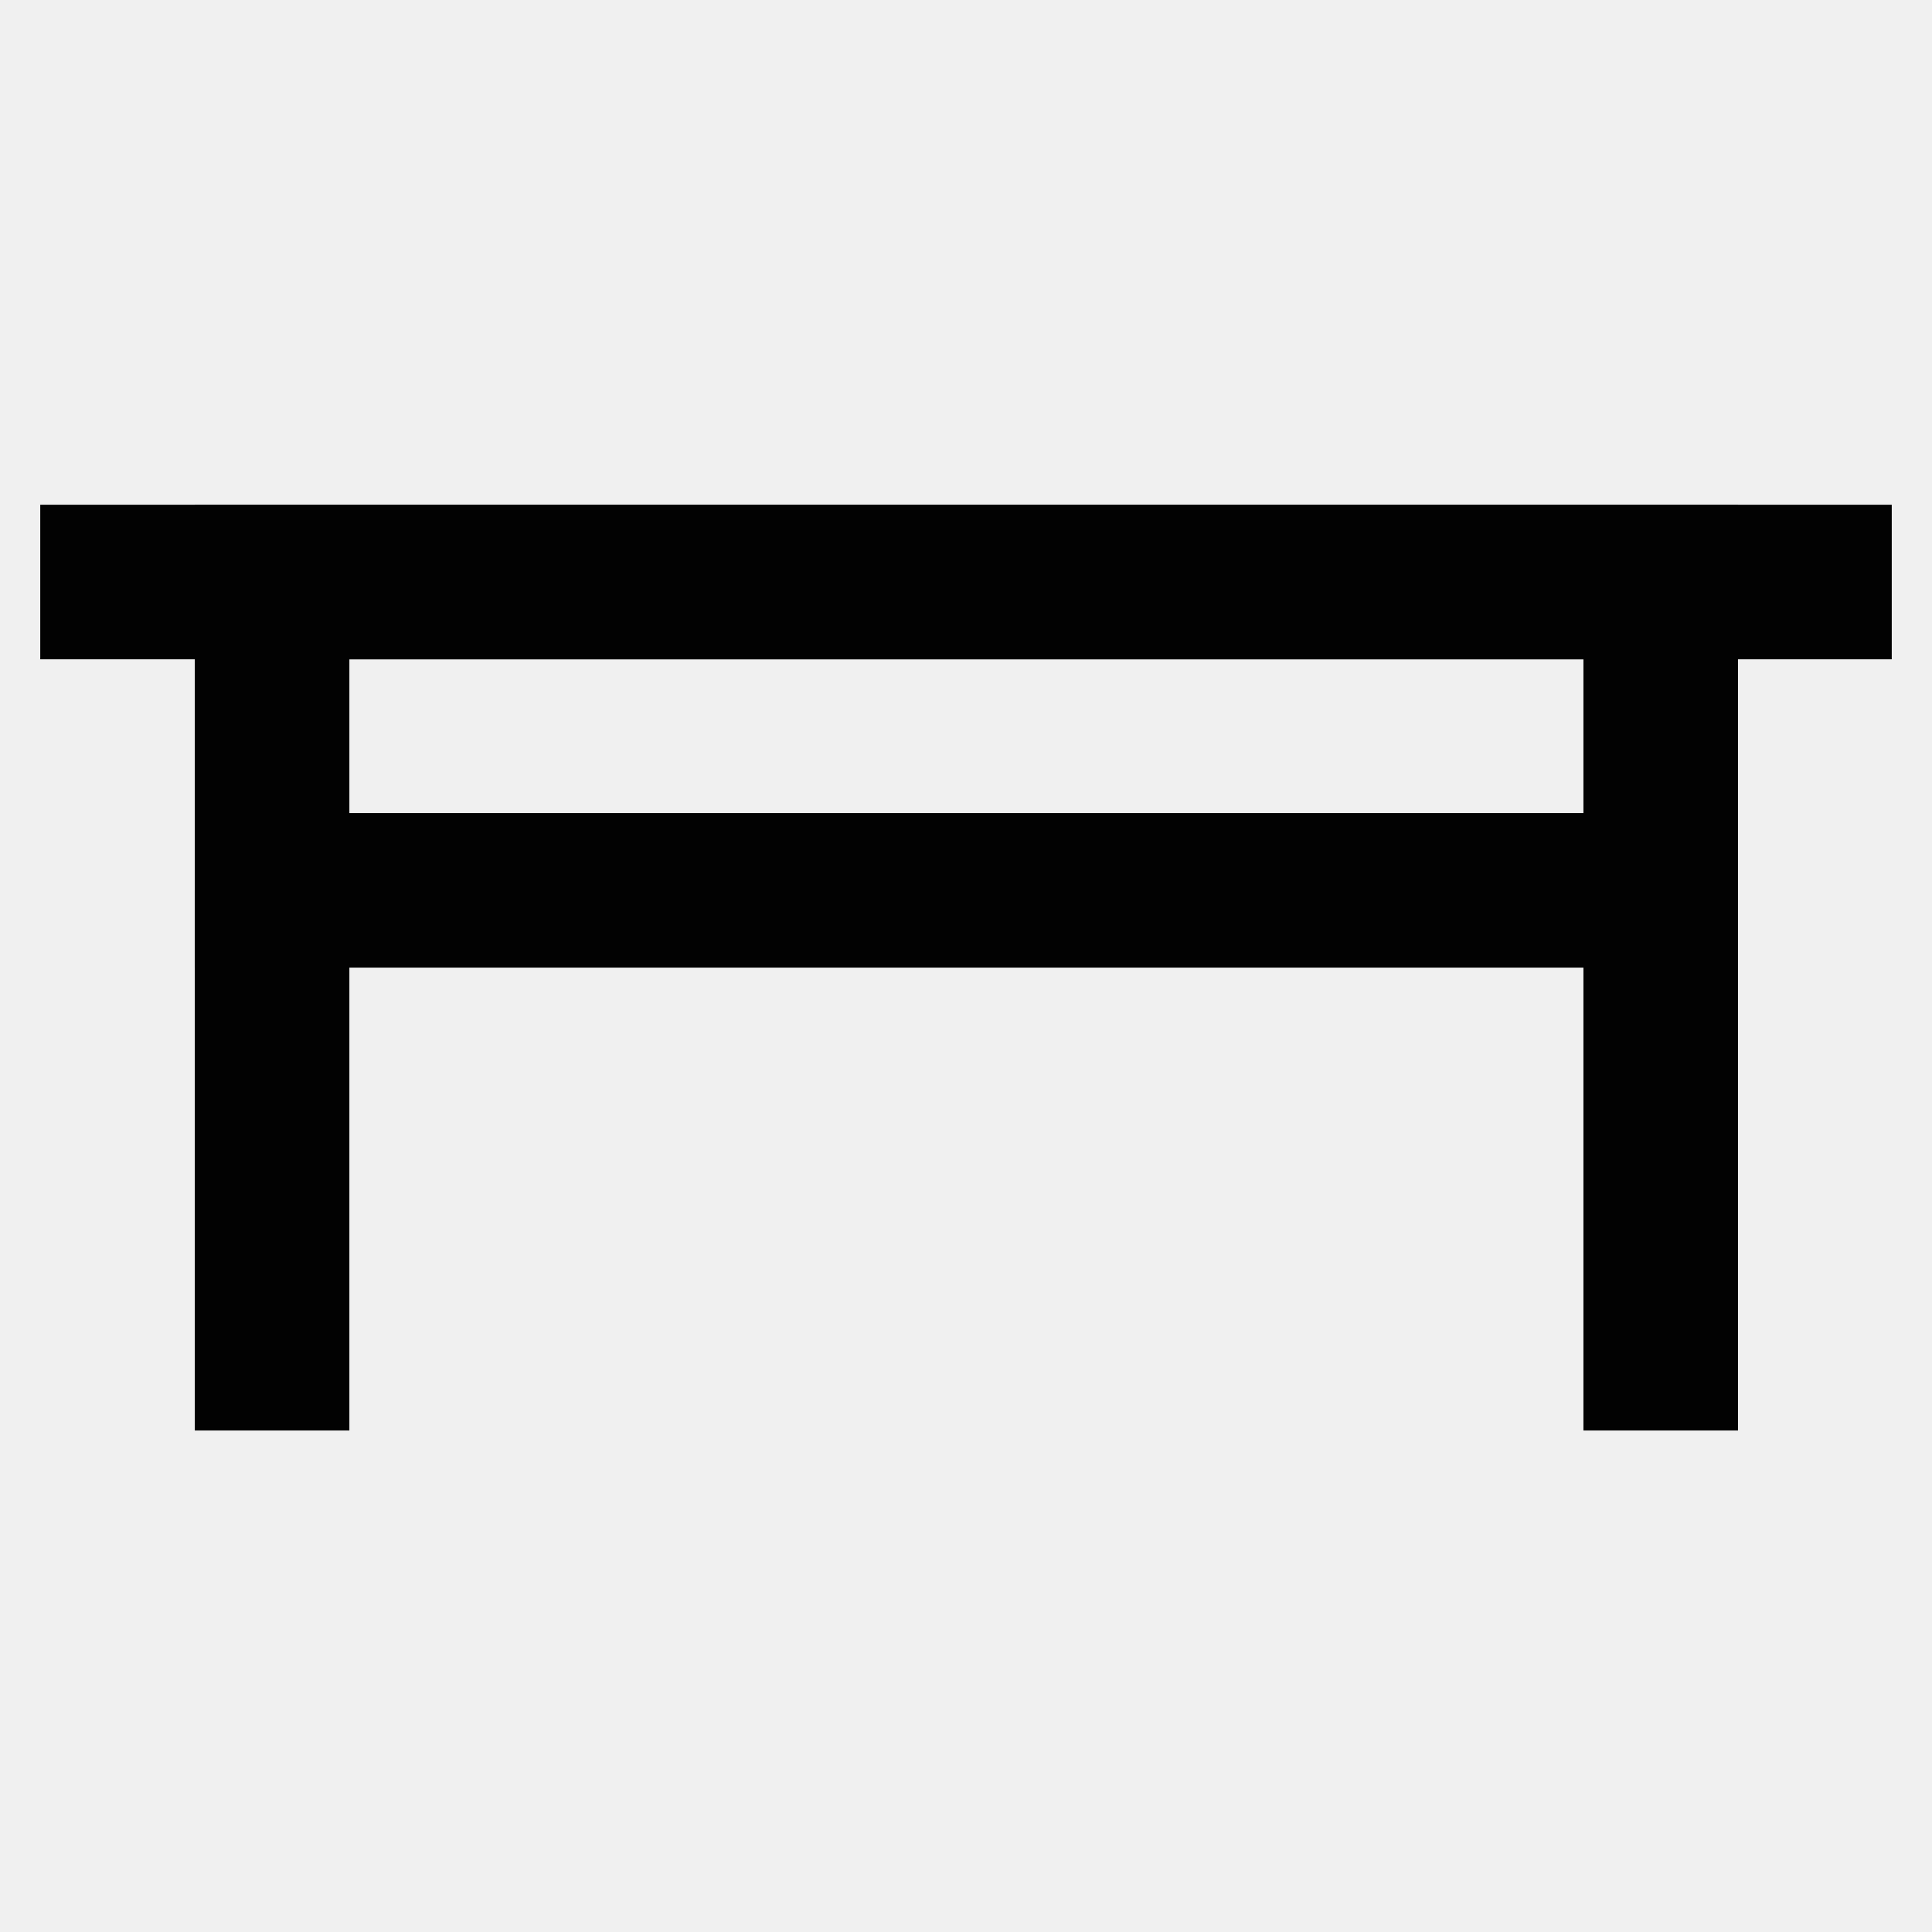
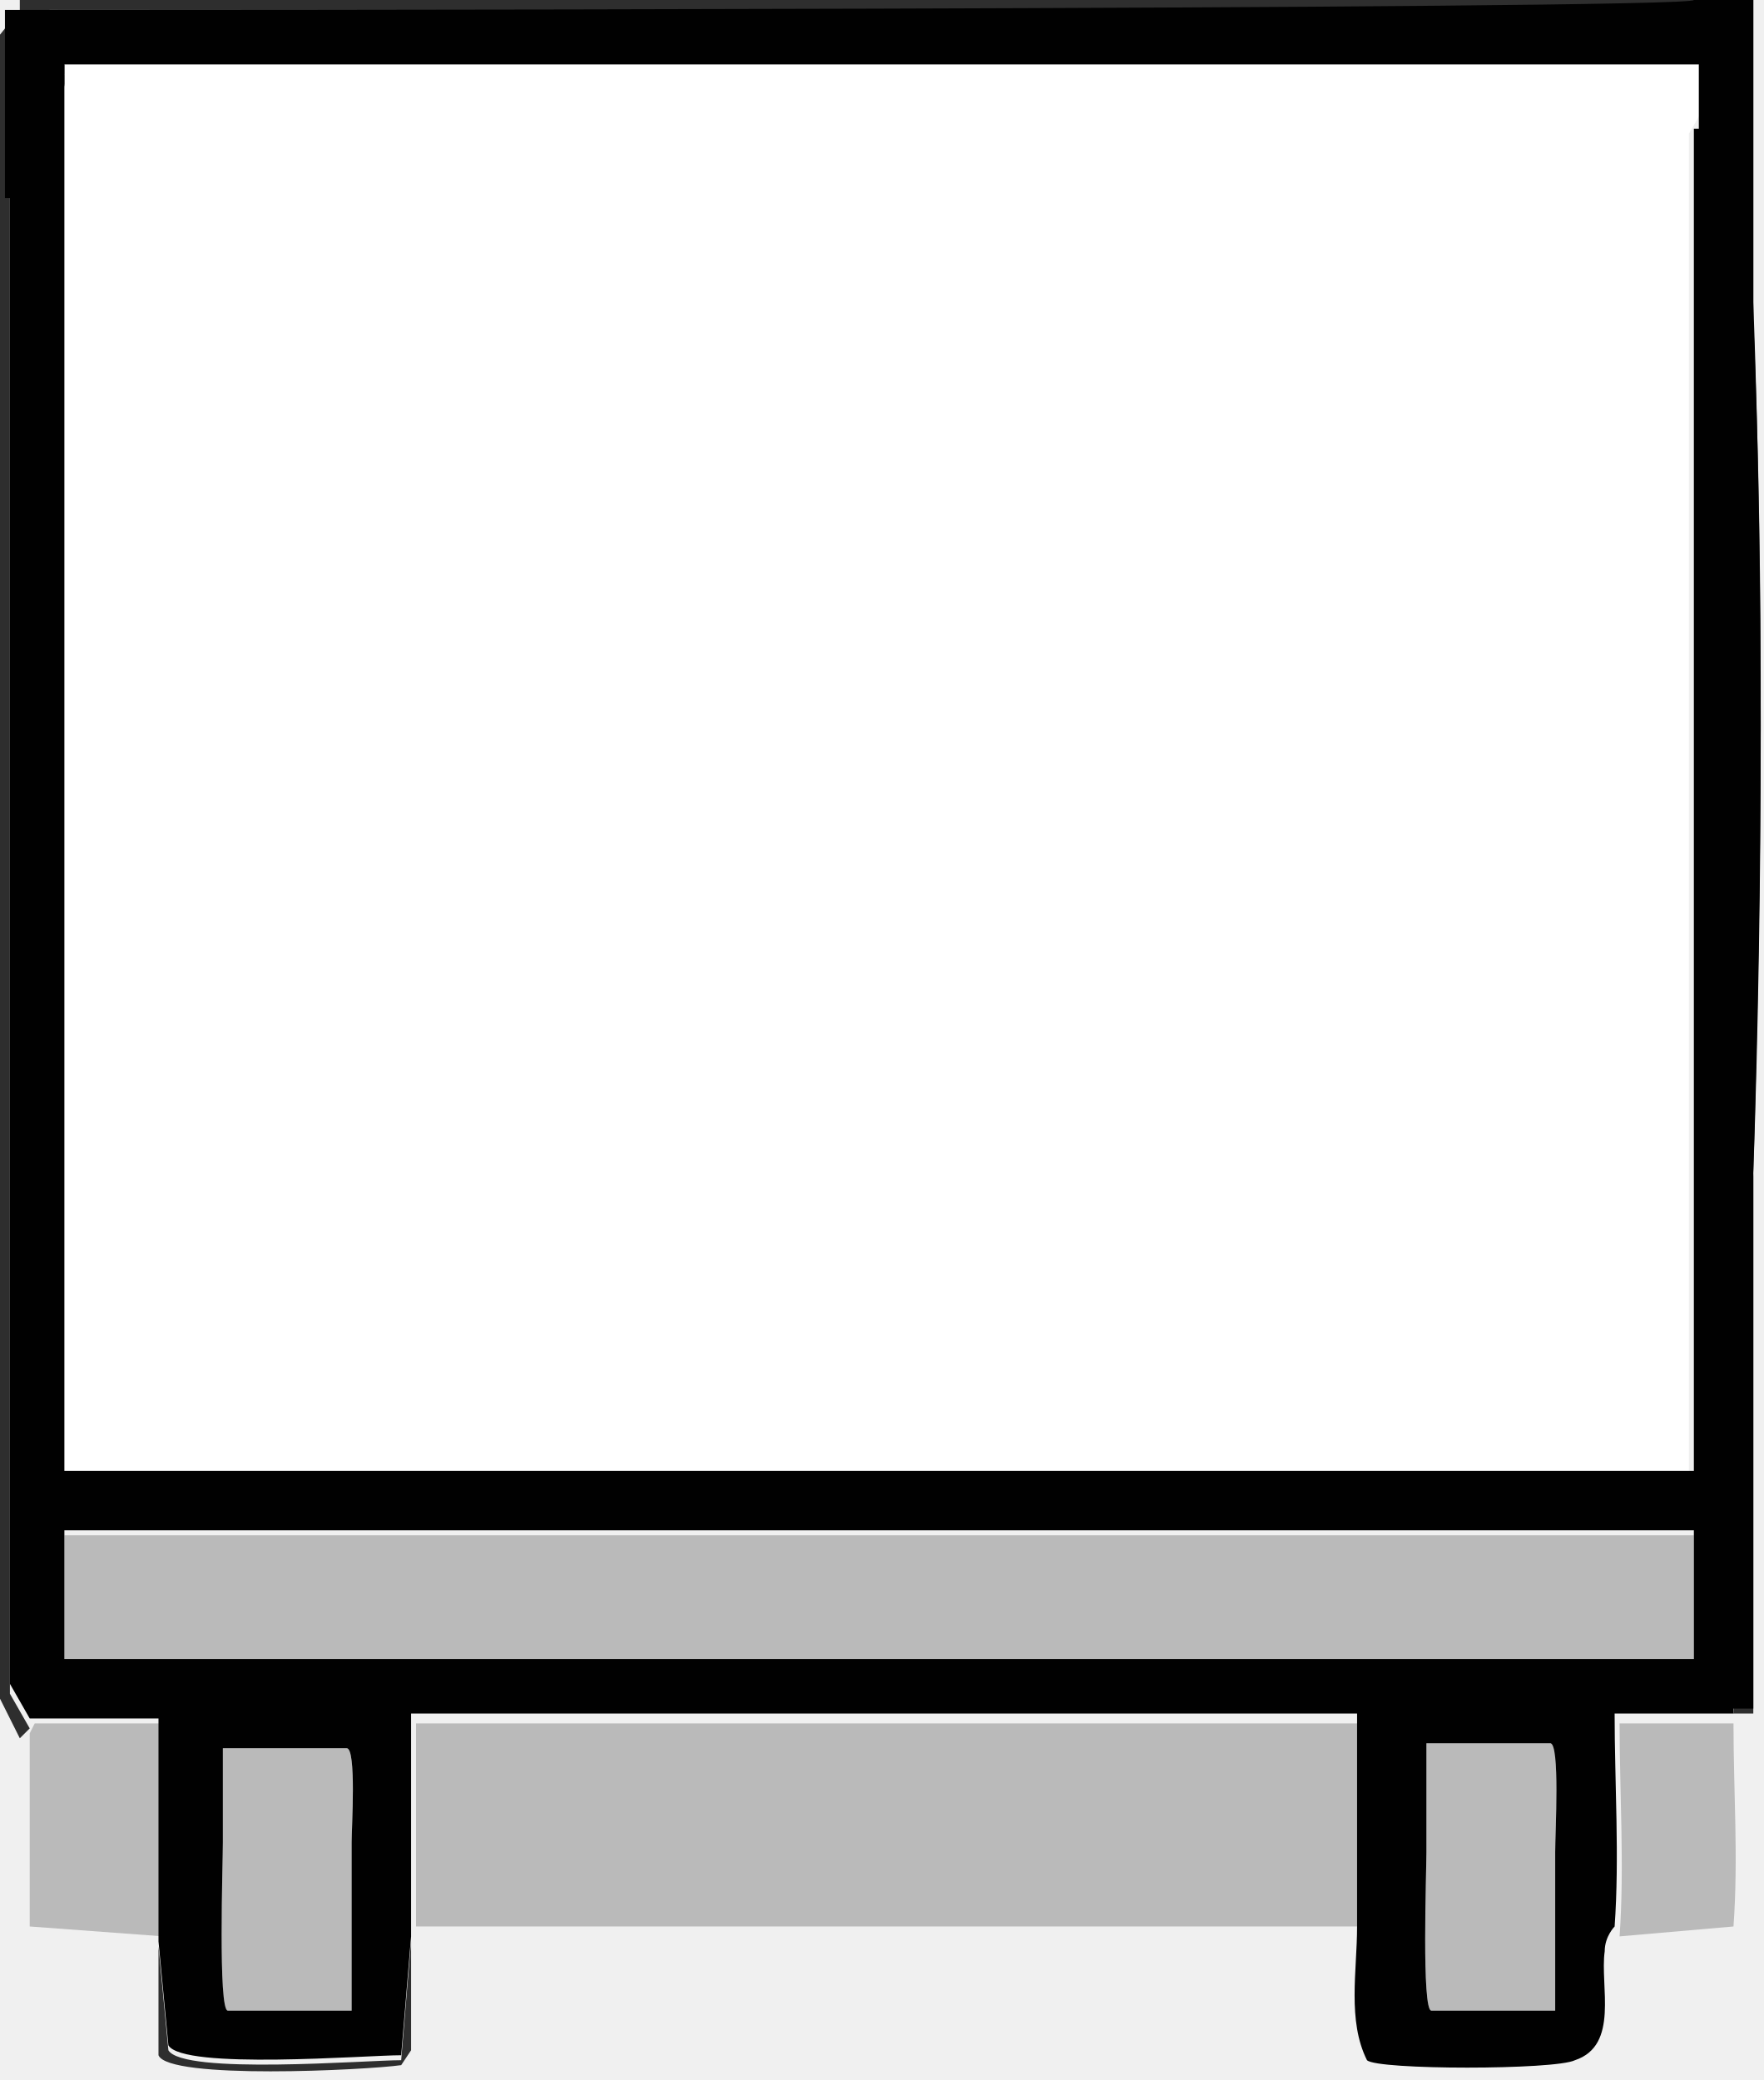
- <svg xmlns="http://www.w3.org/2000/svg" width="800px" height="800px" viewBox="0 0 24 24" id="Layer_1" data-name="Layer 1">
+ <svg xmlns="http://www.w3.org/2000/svg" id="a" width="35.6" height="42" version="1.1" viewBox="0 0 35.6 42">
  <defs>
-     <style>.cls-1{fill:none;stroke:#020202;stroke-miterlimit:10;stroke-width:1.92px;}</style>
+     <style>.st1{fill:#bababa}.st5{fill:#2e2e2e}</style>
  </defs>
-   <rect class="cls-1" x="3.38" y="7.23" width="17.25" height="3.83" />
-   <line class="cls-1" x1="23.5" y1="7.23" x2="0.5" y2="7.23" />
-   <line class="cls-1" x1="3.38" y1="17.77" x2="3.38" y2="11.06" />
-   <line class="cls-1" x1="20.63" y1="17.77" x2="20.63" y2="11.06" />
+   <path d="M.4 0h35v34.6H35c.4-9.7.9-22 .2-31.7 0-.8-.3-1-.4-1.4v-.2c0-.3.7-.6 0-1.1H1l-.8 1h.4c0 .4-.1.7-.2 1 0 .3-.3.6-.2 1v31l.4.7-.2.2-.4-.8V.7L.4.2v-.3Z" class="st5" />
+   <path d="M.7 34.8h2.6v4.3l-2.7-.2V35zm34.3 0c0 1.4.1 2.7 0 4.1l-2.3.2c.1-1.4 0-2.9 0-4.3h2.4Z" class="st1" />
+   <path d="m3.2 39.3.2 2.1c.3.5 4 .2 4.7.2l.2-2.4v2.2l-.2.3c-.7.1-4.7.3-4.9-.2v-2.3Z" class="st5" />
+   <path d="m.9 1.5.2.4c.2 0 .2-.1.2-.2v-.4h33.5v.2l-.7 1.2v27H1.2V2.5l-.9-.3c0-.3.2-.6.2-.9h.2v.2Z" style="fill:#fff" />
+   <path d="M1.3 31h32.9v2.6H1.3zm7.1 7.9v-4.1h19.1v4.1zm-1.3-1.7v3.4H4.6c-.2 0-.1-3-.1-3.4zm24.3.2v3.2h-2.5c-.2 0-.1-2.8-.1-3.2zm-2.6 0v-2.2h2.5c.2 0 .1 1.8.1 2.2zm-24.3-.2v-1.9H7c.2 0 .1 1.6.1 1.9z" class="st1" />
+   <path d="M1.3 1.5v.2l-.2.2-.2-.4z" style="fill:#060606" />
+   <path d="M.9 1.3h.4v.2H.9zm.2.6.2-.2s0 .2-.2.2" style="fill:#030303" />
+   <path d="M35.4 6.3V0h-1.2C34.2.2 1 .2 1 .2H.1V4h.1v30l.4.7h2.6v4.5l.2 2.1c.3.5 4 .2 4.7.2l.2-2.4v-4.5h19.1v4.3c0 .9-.2 1.9.2 2.7.2.2 3.8.2 4.2 0 .9-.3.5-1.5.6-2.2 0-.3.2-.5.2-.5.1-1.4 0-2.9 0-4.3H35v-.1h.4V23.7c.2-5.9.2-12.1 0-17.6ZM7.1 40.6H4.6c-.2 0-.1-3-.1-3.4v-1.9H7c.2 0 .1 1.6.1 1.9zm24.3 0h-2.5c-.2 0-.1-2.8-.1-3.2v-2.2h2.5c.2 0 .1 1.8.1 2.2zm2.8-7.1H1.3v-2.6h32.9zm0-30.9v27.1H1.3V1.3h33v1.3Z" style="fill:#010101" />
</svg>
